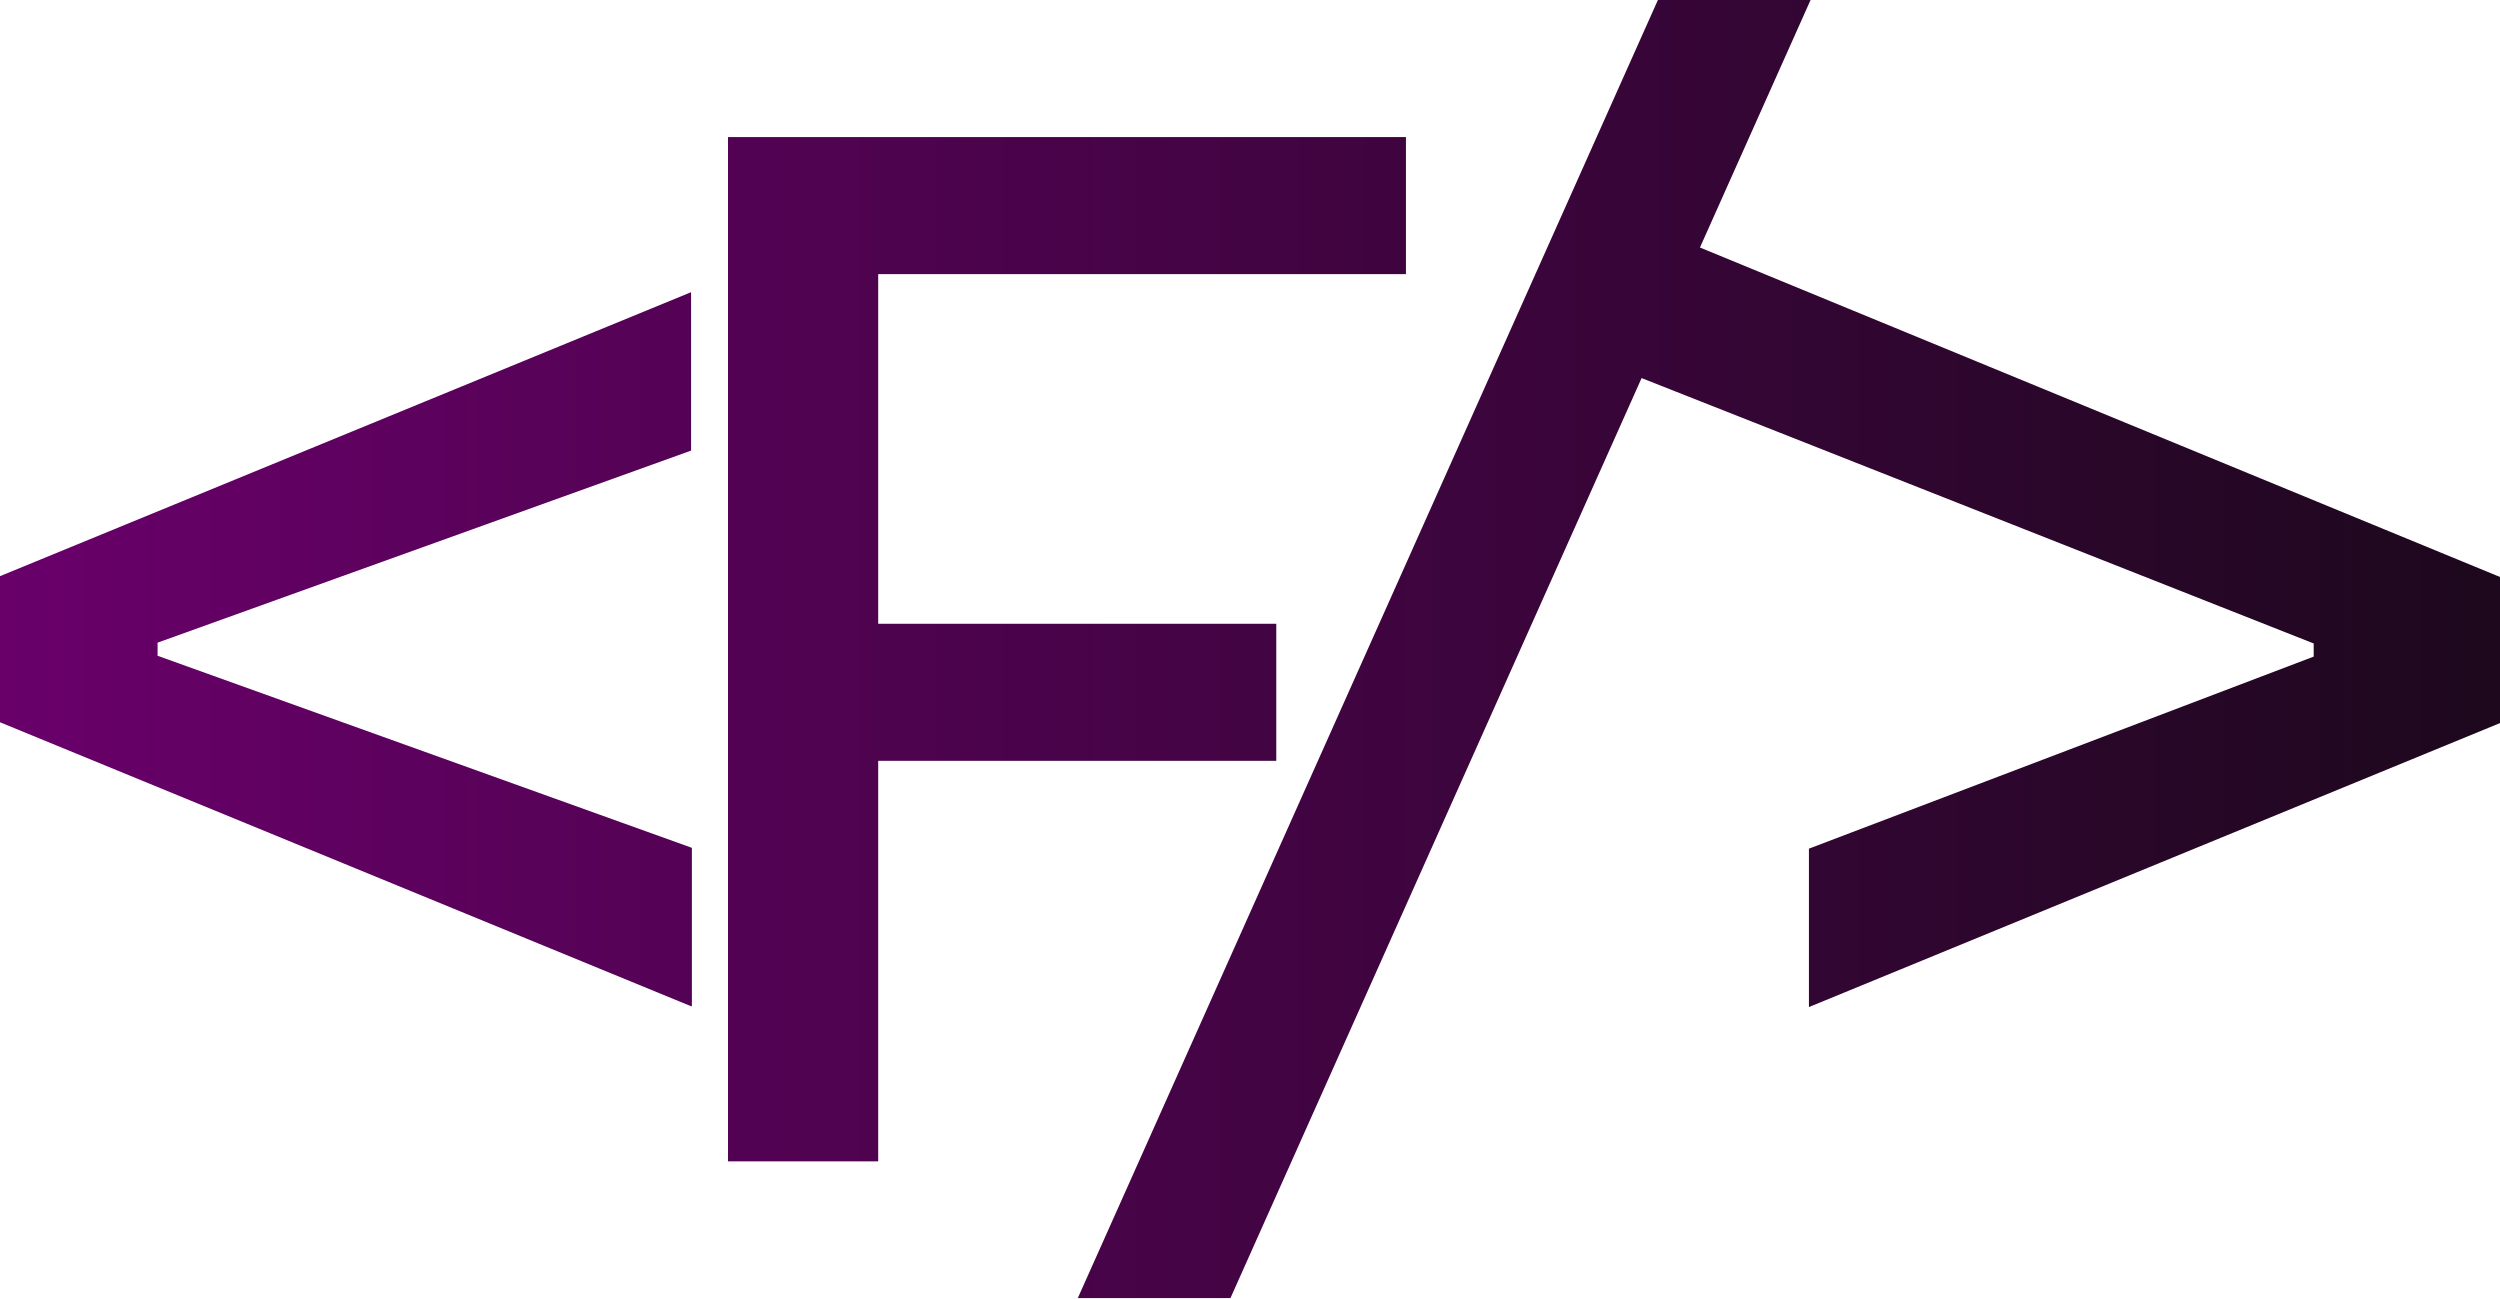
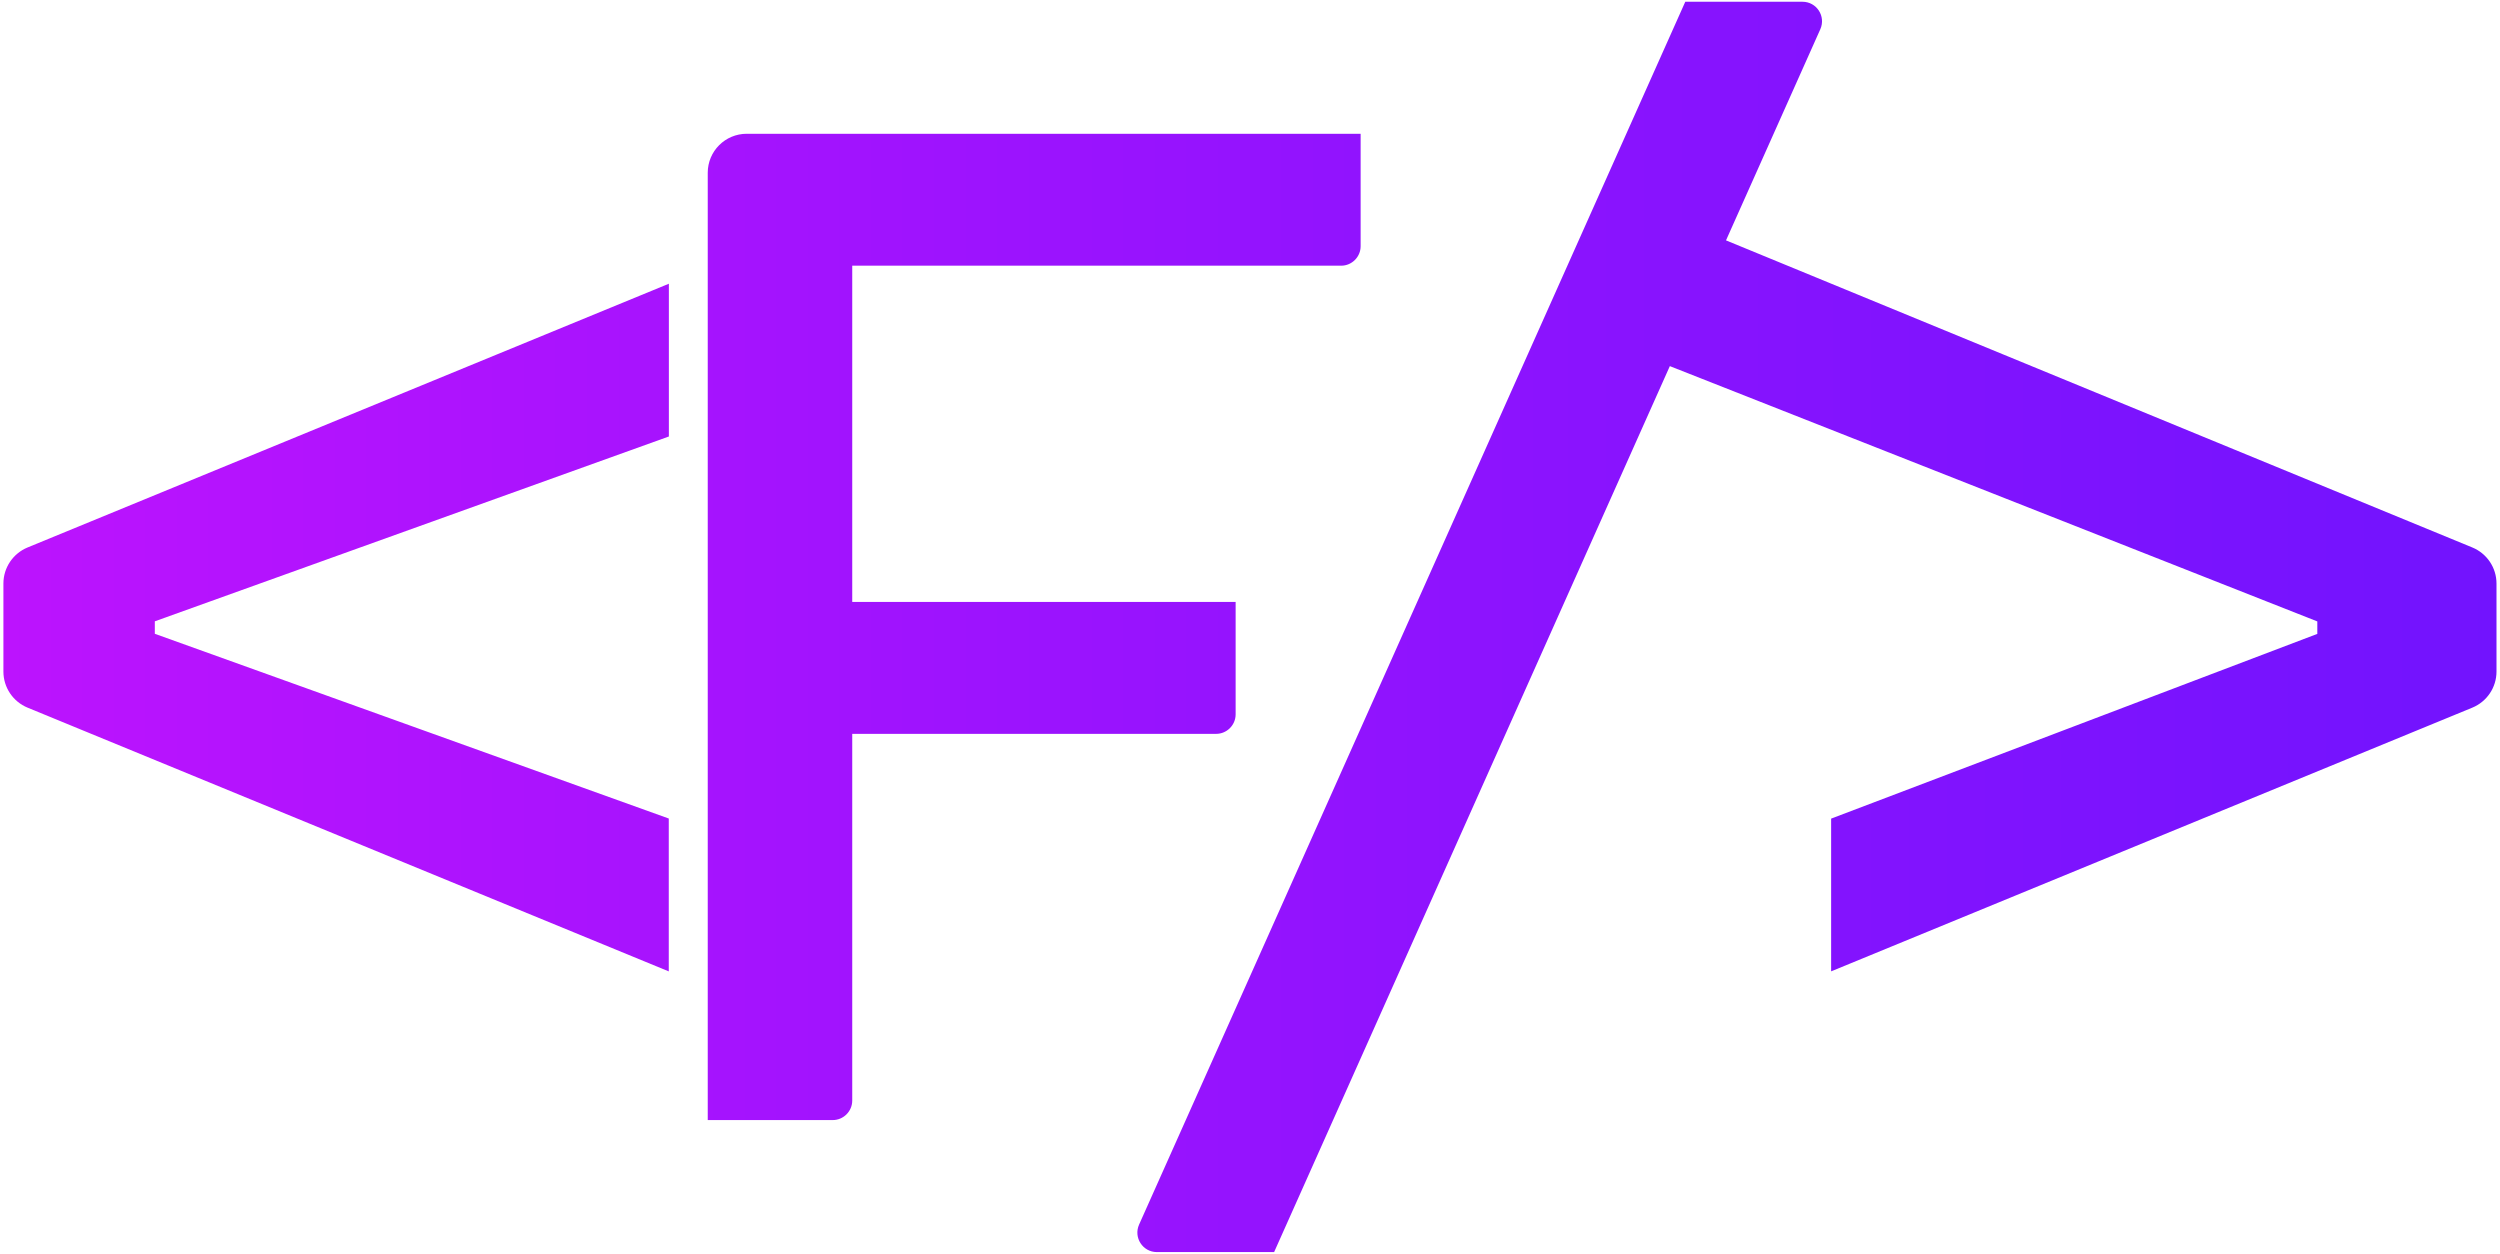
- <svg xmlns="http://www.w3.org/2000/svg" id="Camada_2" data-name="Camada 2" viewBox="0 0 30.46 15.82">
+ <svg xmlns="http://www.w3.org/2000/svg" id="layer" data-name="layer" viewBox="0 0 256.59 128.68">
  <defs>
    <style>
      .cls-1 {
-         mask: url(#mask);
-       }
- 
-       .cls-2 {
-         fill: url(#Gradiente_sem_nome_59);
-       }
- 
-       .cls-3 {
-         filter: url(#luminosity-invert);
+         fill: url(#gradient);
      }
    </style>
-     <filter id="luminosity-invert" x="0" y="0" width="30.46" height="15.82" color-interpolation-filters="sRGB" filterUnits="userSpaceOnUse">
-       <feColorMatrix result="cm" values="-1 0 0 0 1 0 -1 0 0 1 0 0 -1 0 1 0 0 0 1 0" />
-     </filter>
-     <mask id="mask" x="0" y="0" width="30.46" height="15.82" maskUnits="userSpaceOnUse">
-       <g class="cls-3">
-         <g id="Logo-2" data-name="Logo">
-           <path id="_" data-name="/&amp;gt;" d="M13.13,15.82L20.2,0h1.86l-7.07,15.82h-1.86ZM22.04,12.27v-1.93l6.15-2.34v-.16l-8.56-3.38v-1.89l10.83,4.46v1.78l-8.42,3.46Z" />
-           <path id="F" d="M8.87,14.15V1.67h1.83v12.48h-1.83ZM8.87,3.34v-1.67h8.26v1.67h-8.26ZM8.87,9.27v-1.67h6.68v1.67h-6.68Z" />
-           <path id="_-2" data-name="&amp;lt;" d="M8.42,12.26L0,8.8v-1.78l8.42-3.46v1.93L1.92,7.83v.16l6.51,2.34v1.93Z" />
-         </g>
-       </g>
-     </mask>
-     <linearGradient id="Gradiente_sem_nome_59" data-name="Gradiente sem nome 59" x1="0" y1="7.91" x2="30.46" y2="7.91" gradientUnits="userSpaceOnUse">
-       <stop offset="0" stop-color="#69006a" />
-       <stop offset="1" stop-color="#1d081d" />
+     <linearGradient id="gradient" data-name="gradient" x1=".35" y1="64.34" x2="256.24" y2="64.34" gradientUnits="userSpaceOnUse">
+       <stop offset="0" stop-color="#bc13fe" />
+       <stop offset=".62" stop-color="#8b13fe" />
+       <stop offset="1" stop-color="#7213fe" />
    </linearGradient>
  </defs>
-   <g id="Logo">
-     <g class="cls-1">
-       <rect id="_F_com_Gradiente" data-name="&amp;lt;F/&amp;gt; com Gradiente" class="cls-2" width="30.46" height="15.82" />
-     </g>
-   </g>
+   <path class="cls-1" d="M116.91,125.69L172.97.18h12.03c1.45,0,2.42,1.49,1.83,2.82l-56.06,125.51h-12.03c-1.45,0-2.42-1.49-1.83-2.82ZM187.94,99.7v-15.68l49.9-18.96v-1.28l-69.44-27.38v-15.33l85.35,35.12c1.5.62,2.48,2.08,2.48,3.7v9.04c0,1.62-.98,3.08-2.48,3.7l-65.82,27.07ZM72.64,114.96V17.73c0-2.21,1.79-4,4-4h10.83v99.23c0,1.1-.9,2-2,2h-12.83ZM72.64,27.27v-9.54c0-2.21,1.79-4,4-4h63.01v11.54c0,1.1-.9,2-2,2h-65.01ZM72.64,75.32v-13.54h54.18v11.54c0,1.1-.9,2-2,2h-52.18ZM68.64,99.7L2.83,72.63c-1.5-.62-2.48-2.08-2.48-3.7v-9.04c0-1.62.98-3.08,2.48-3.7l65.82-27.07v15.68L15.89,63.77v1.28l52.75,18.96v15.68Z" />
</svg>
